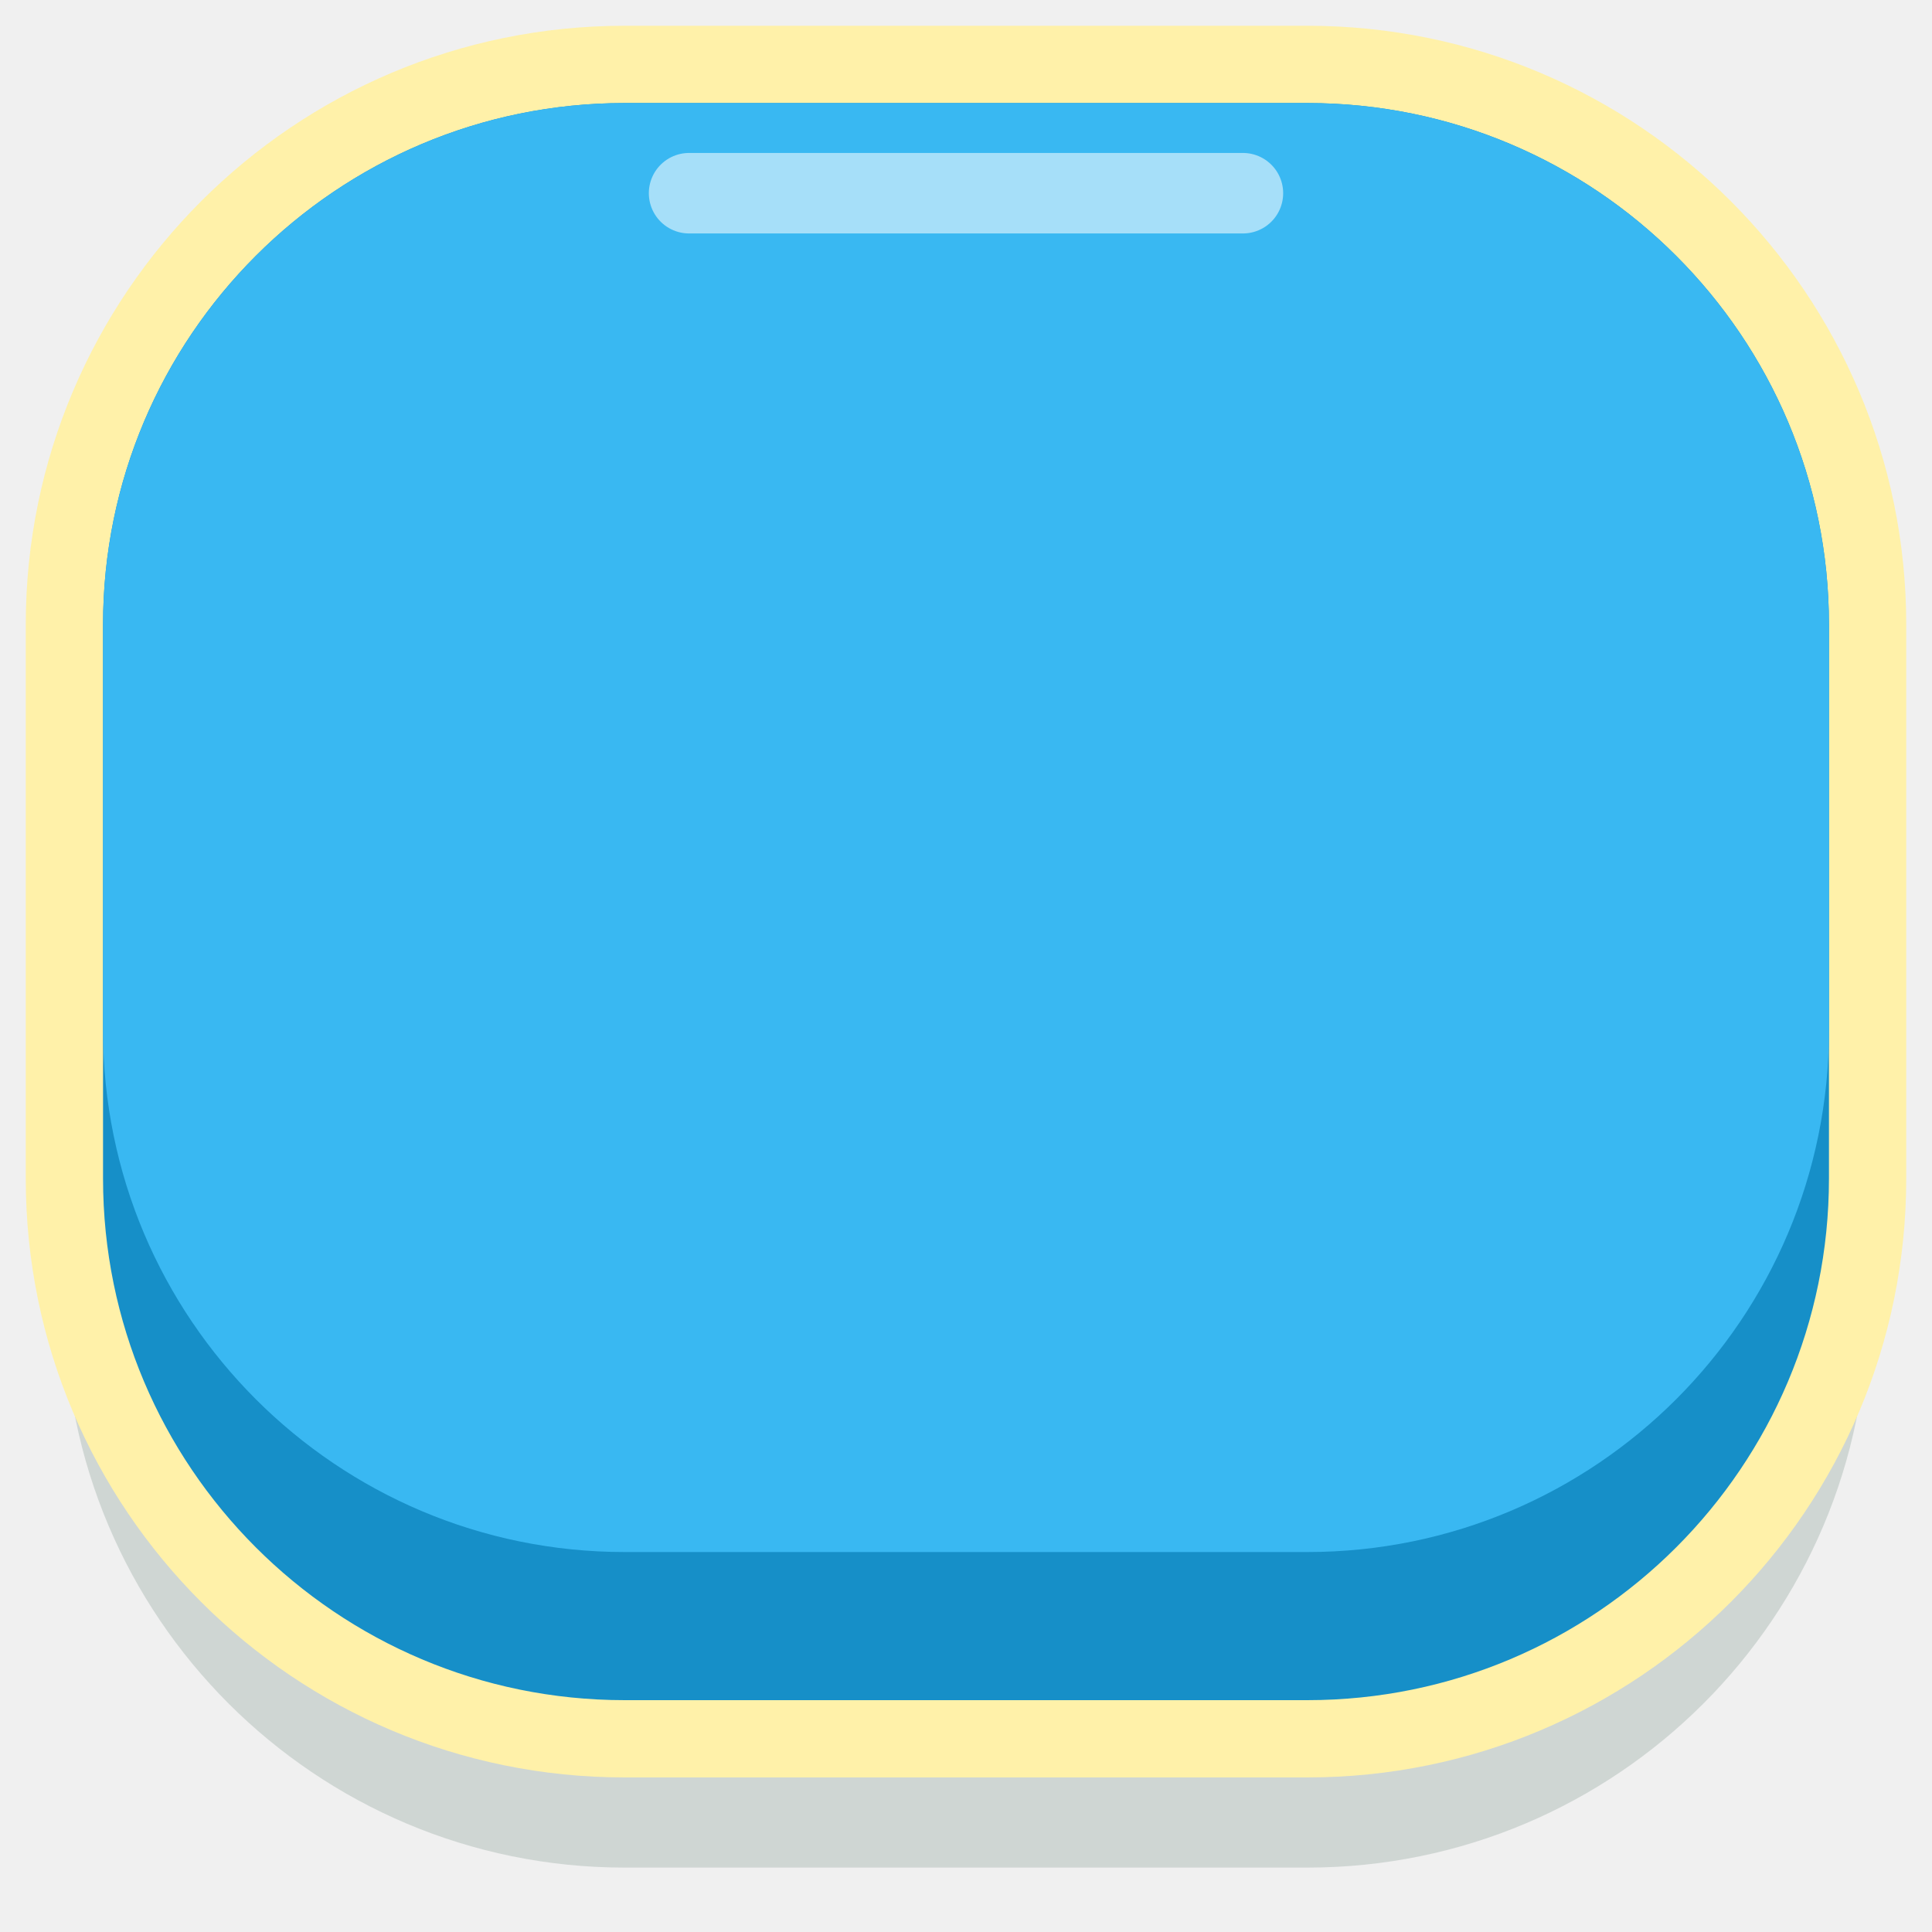
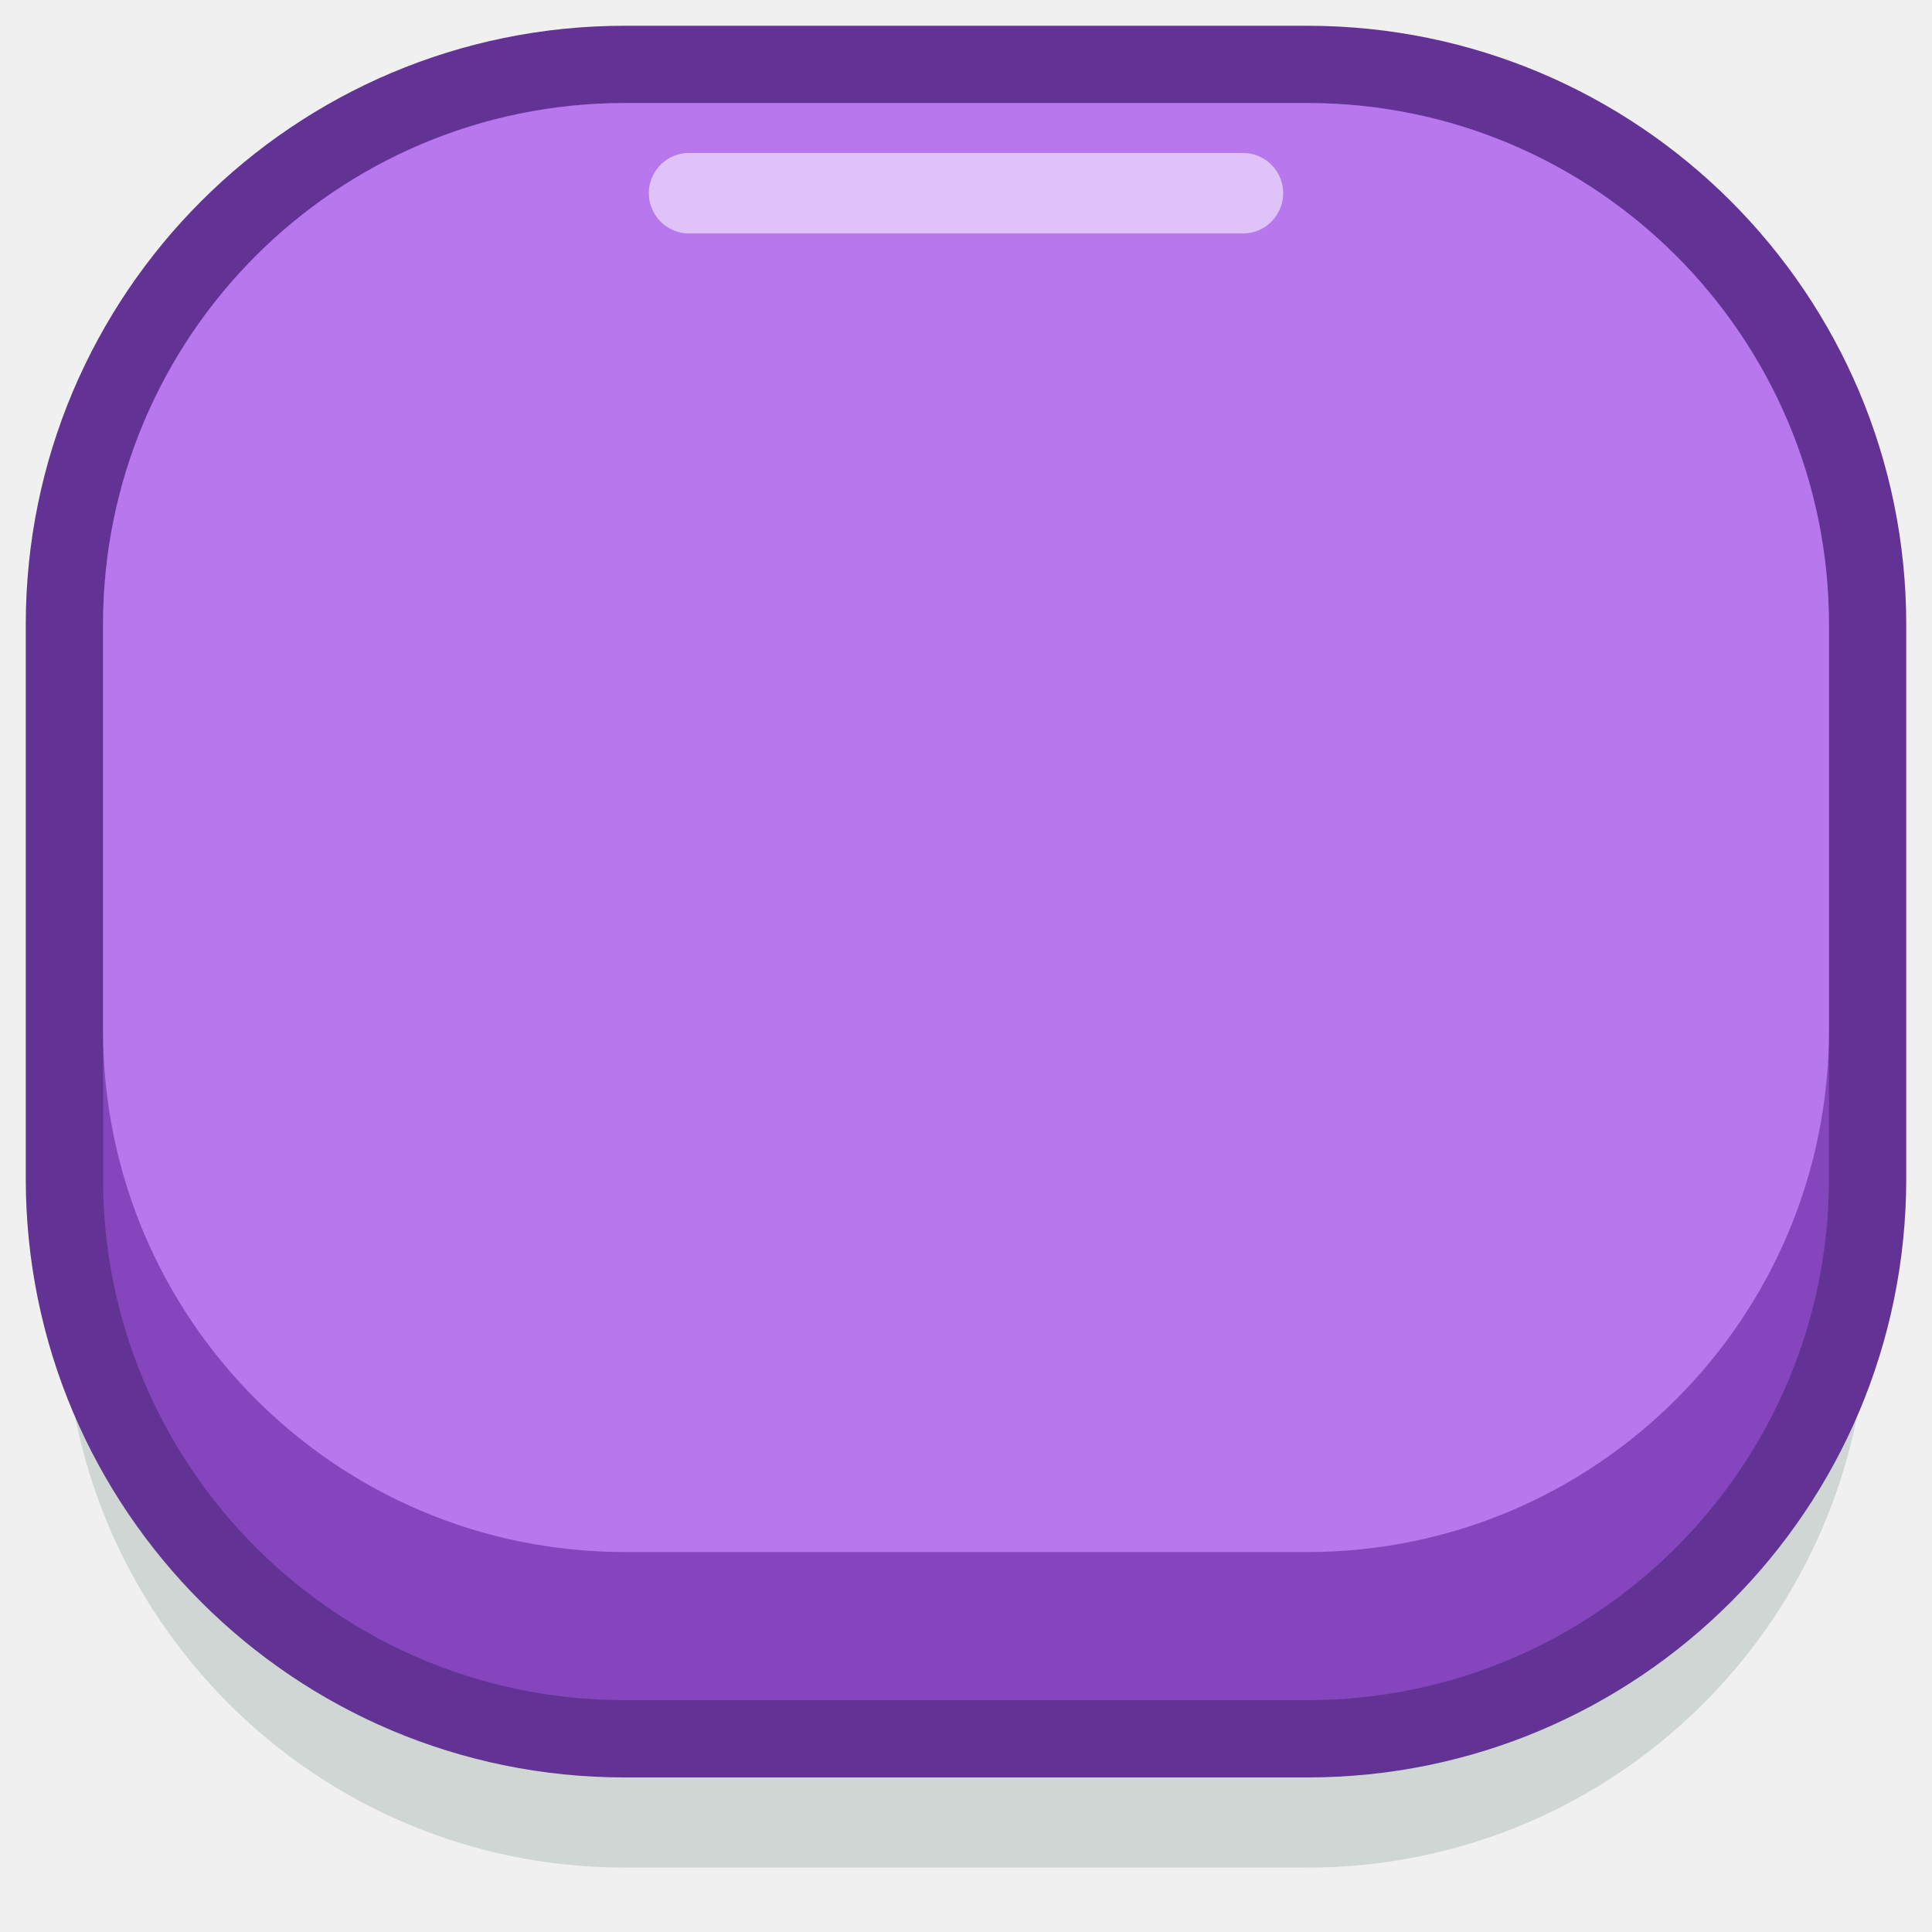
<svg xmlns="http://www.w3.org/2000/svg" viewBox="0 0 60 60" width="60" height="60" fill="none">
  <rect x="2" y="6" width="56" height="52" rx="17.4" fill="#234D3C" opacity=".16" />
-   <rect x="2" y="2" width="56" height="52" rx="17.4" fill="#168FC8" stroke="#FFF1A9" stroke-width="2.4" />
-   <rect x="3.2" y="3.2" width="53.6" height="45" rx="16.2" fill="#39B8F2" />
+   <rect x="2" y="2" width="56" height="52" rx="17.4" fill="#8545BC" stroke="#623394" stroke-width="2.4" />
+   <rect x="3.2" y="3.2" width="53.6" height="45" rx="16.2" fill="#B777ED" />
  <path d="M21.4 6H38.6" stroke="#FFFFFF" stroke-width="2.5" opacity=".55" stroke-linecap="round" />
</svg>
